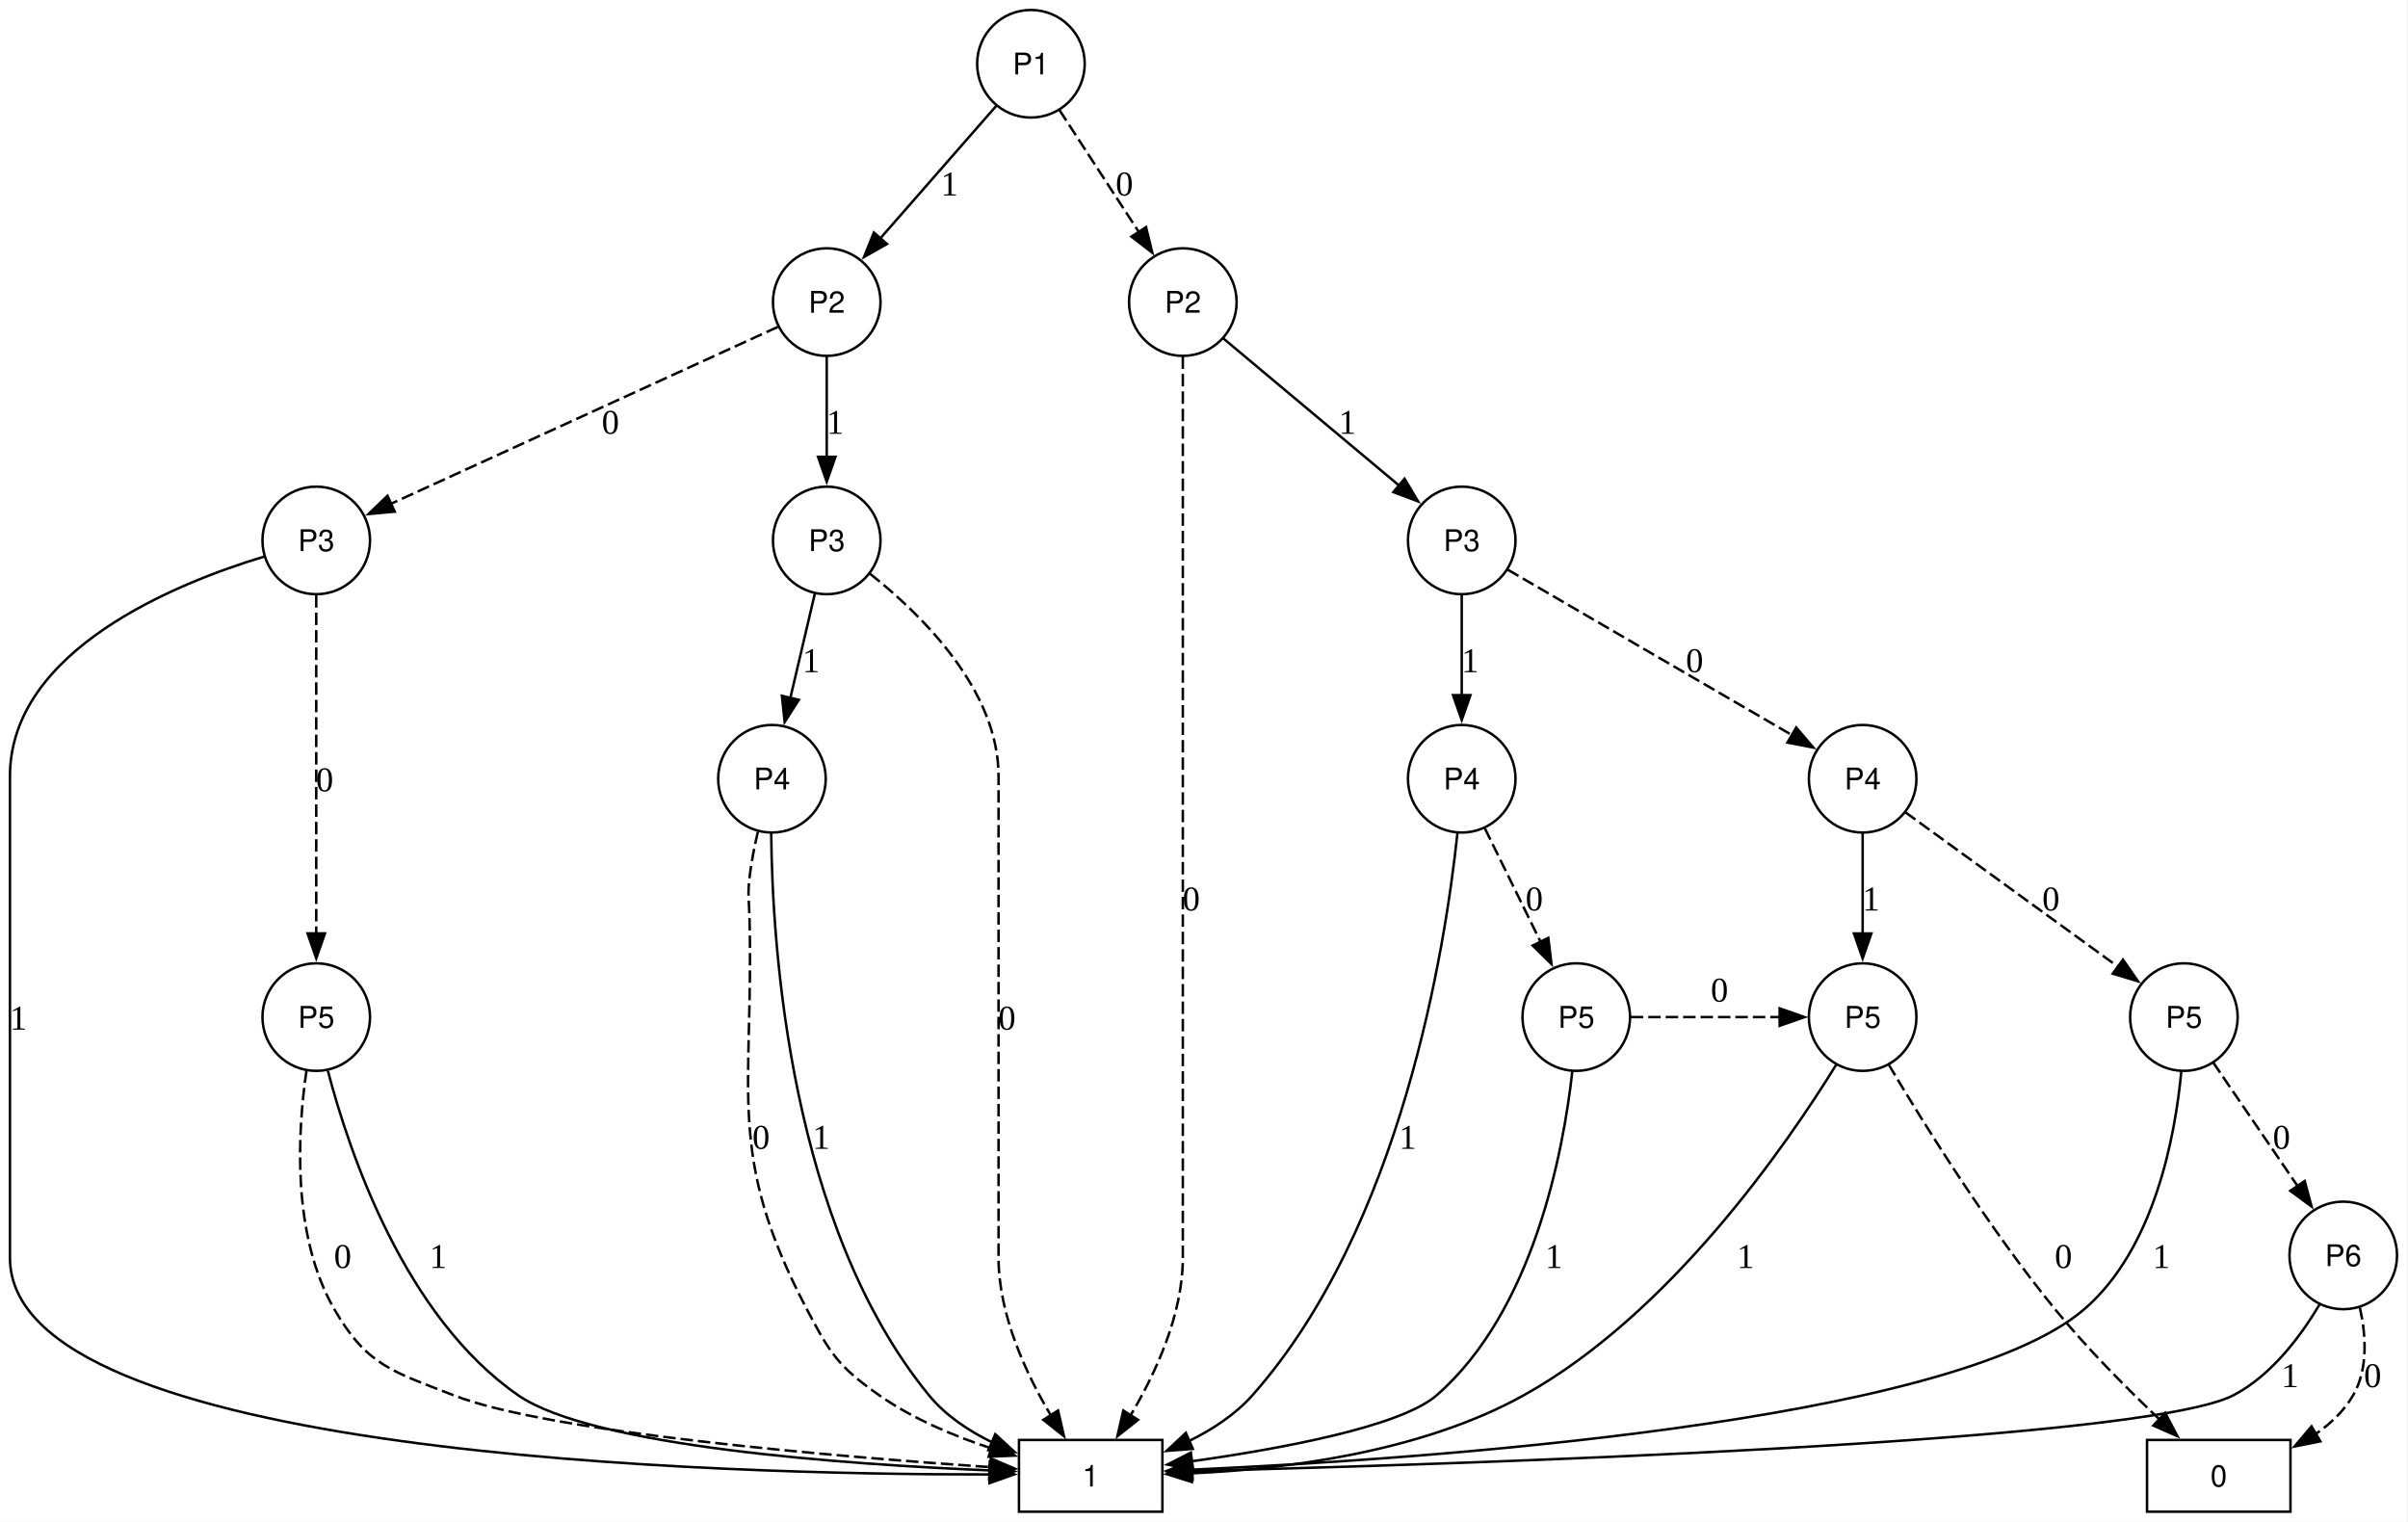
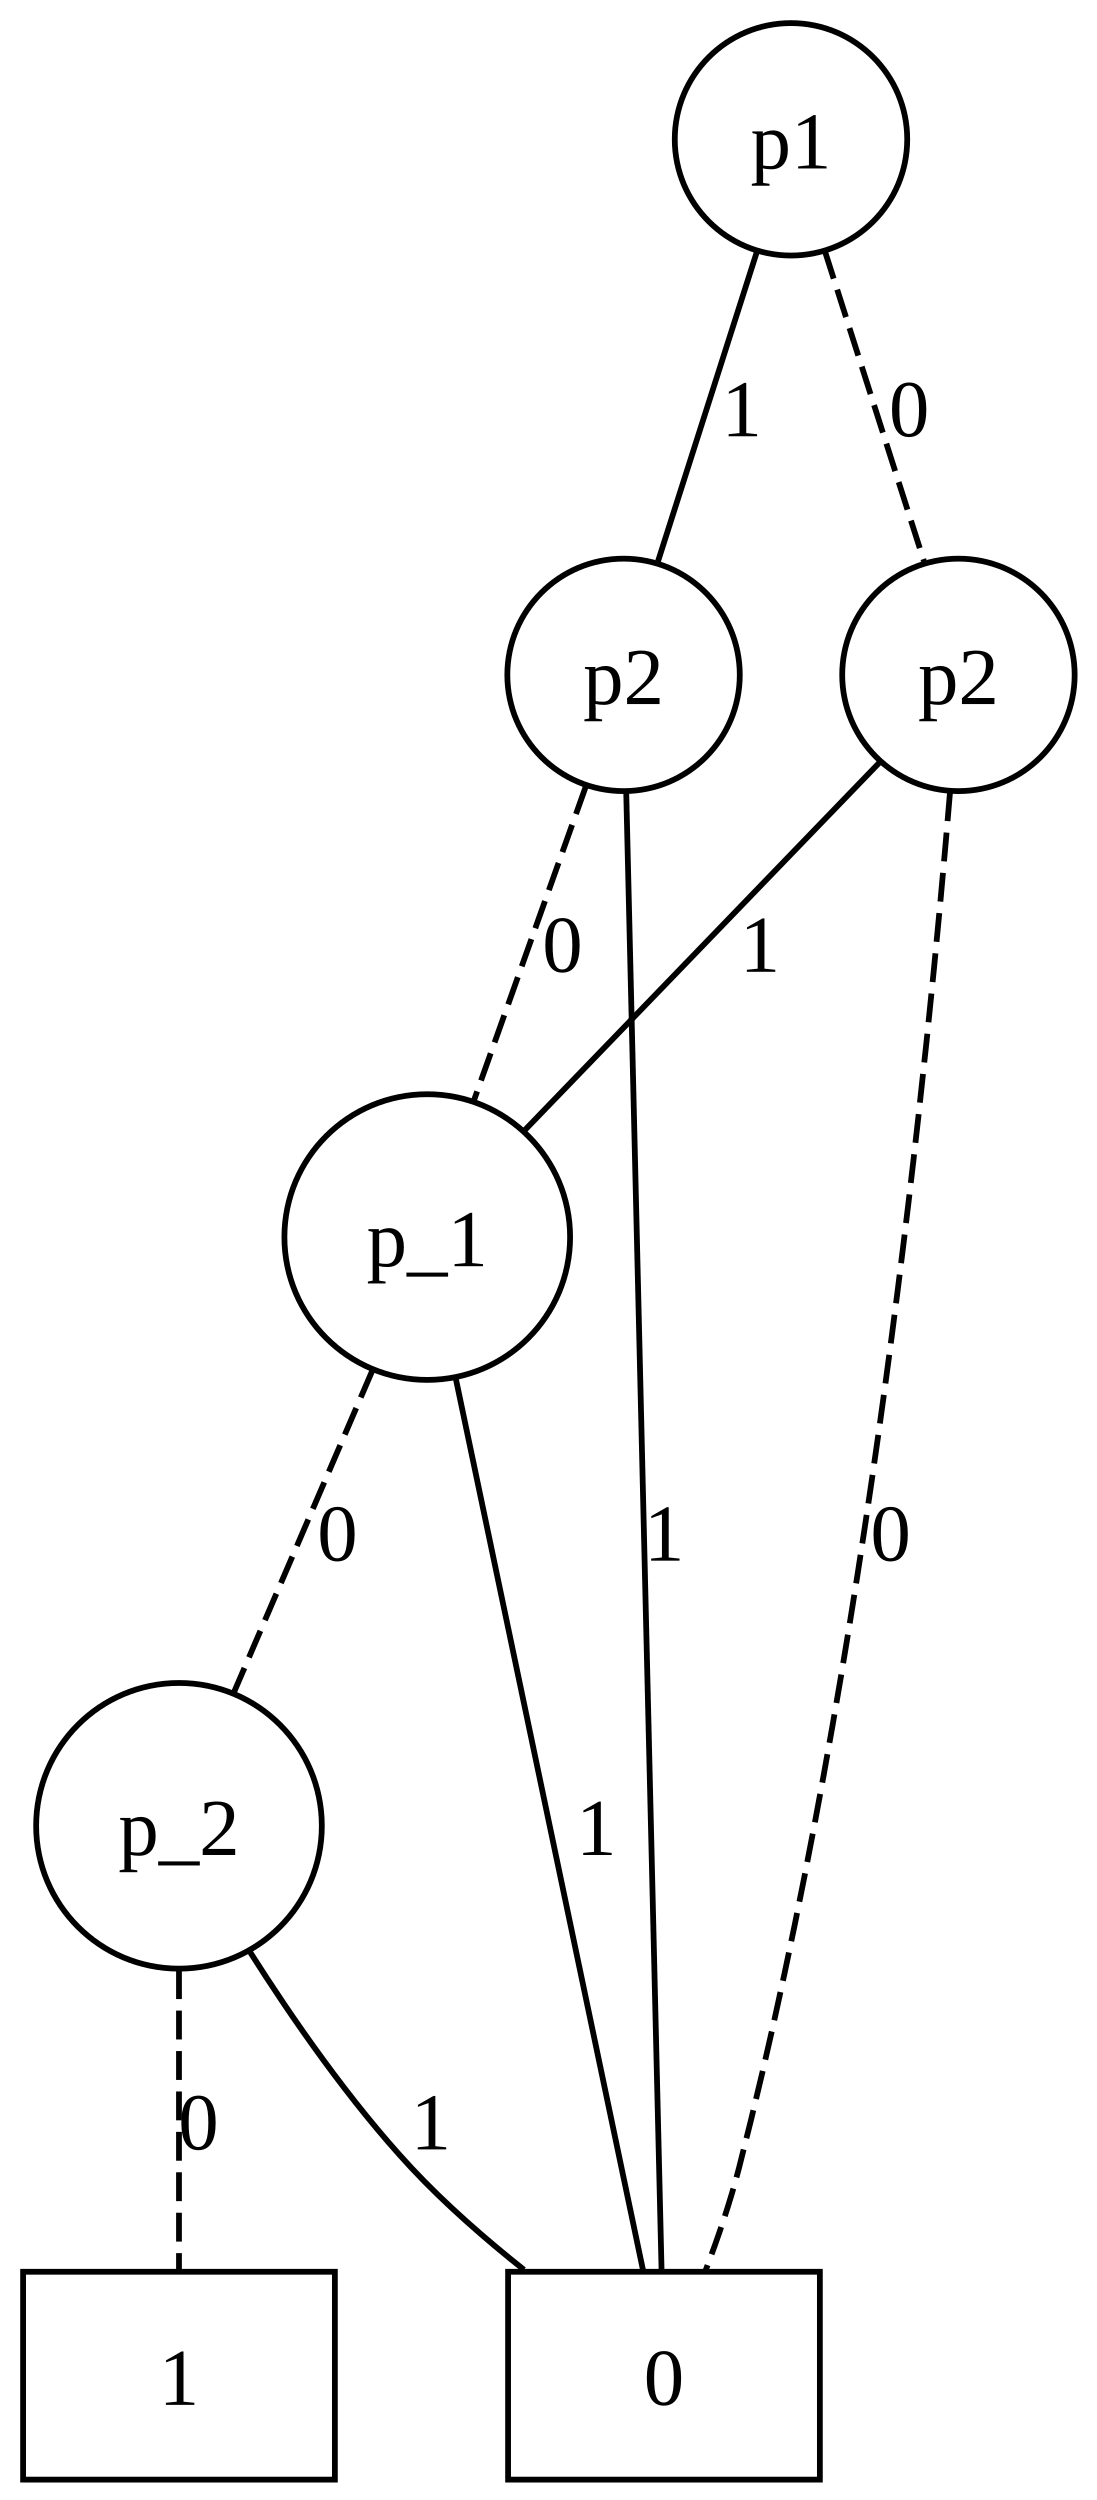
- <svg xmlns="http://www.w3.org/2000/svg" width="967pt" height="611pt" viewBox="0.00 0.00 967.00 611.00">
-   <g id="graph0" class="graph" transform="scale(1 1) rotate(0) translate(4 607)">
-     <polygon fill="white" stroke="none" points="-4,4 -4,-607 962.6,-607 962.6,4 -4,4" />
+ <svg xmlns="http://www.w3.org/2000/svg" width="190pt" height="433pt" viewBox="0.00 0.00 190.00 433.00">
+   <g id="graph0" class="graph" transform="scale(1 1) rotate(0) translate(4 429.47)">
+     <polygon fill="white" stroke="none" points="-4,4 -4,-429.47 186.13,-429.47 186.13,4 -4,4" />
    <g id="node1" class="node">
-       <polygon fill="none" stroke="black" points="462.8,-28.8 405.2,-28.8 405.2,0 462.8,0 462.8,-28.8" />
-       <text xml:space="preserve" text-anchor="middle" x="434" y="-10.12" font-family="Helvetica,sans-Serif" font-size="12.00">1</text>
+       <polygon fill="none" stroke="black" points="138,-36 84,-36 84,0 138,0 138,-36" />
+       <text xml:space="preserve" text-anchor="middle" x="111" y="-12.95" font-family="Times New Roman,serif" font-size="14.00">0</text>
    </g>
    <g id="node2" class="node">
-       <polygon fill="none" stroke="black" points="915.8,-28.8 858.2,-28.8 858.2,0 915.8,0 915.8,-28.8" />
-       <text xml:space="preserve" text-anchor="middle" x="887" y="-10.12" font-family="Helvetica,sans-Serif" font-size="12.00">0</text>
+       <polygon fill="none" stroke="black" points="54,-36 0,-36 0,0 54,0 54,-36" />
+       <text xml:space="preserve" text-anchor="middle" x="27" y="-12.95" font-family="Times New Roman,serif" font-size="14.00">1</text>
    </g>
    <g id="node3" class="node">
-       <ellipse fill="none" stroke="black" cx="410" cy="-581.4" rx="21.6" ry="21.6" />
-       <text xml:space="preserve" text-anchor="middle" x="410" y="-577.13" font-family="Helvetica,sans-Serif" font-size="12.00">P1</text>
+       <ellipse fill="none" stroke="black" cx="27" cy="-113.24" rx="24.74" ry="24.74" />
+       <text xml:space="preserve" text-anchor="middle" x="27" y="-108.19" font-family="Times New Roman,serif" font-size="14.00">p_2</text>
+     </g>
+     <g id="edge2" class="edge">
+       <path fill="none" stroke="black" d="M39.25,-91.47C46.62,-79.84 56.61,-65.42 67.25,-54 73.09,-47.74 80.08,-41.65 86.75,-36.35" />
+       <text xml:space="preserve" text-anchor="middle" x="70.62" y="-57.2" font-family="Times New Roman,serif" font-size="14.00">1</text>
+     </g>
+     <g id="edge1" class="edge">
+       <path fill="none" stroke="black" stroke-dasharray="5,2" d="M27,-88.23C27,-72.04 27,-51.05 27,-36.45" />
+       <text xml:space="preserve" text-anchor="middle" x="30.38" y="-57.2" font-family="Times New Roman,serif" font-size="14.00">0</text>
    </g>
    <g id="node4" class="node">
-       <ellipse fill="none" stroke="black" cx="328" cy="-485.7" rx="21.6" ry="21.6" />
-       <text xml:space="preserve" text-anchor="middle" x="328" y="-481.43" font-family="Helvetica,sans-Serif" font-size="12.00">P2</text>
+       <ellipse fill="none" stroke="black" cx="70" cy="-215.21" rx="24.74" ry="24.74" />
+       <text xml:space="preserve" text-anchor="middle" x="70" y="-210.16" font-family="Times New Roman,serif" font-size="14.00">p_1</text>
    </g>
-     <g id="edge1" class="edge">
-       <path fill="none" stroke="black" d="M396.09,-564.51C383.25,-549.83 363.99,-527.83 349.23,-510.96" />
-       <polygon fill="black" stroke="black" points="352.19,-509.03 342.98,-503.81 346.93,-513.64 352.19,-509.03" />
-       <text xml:space="preserve" text-anchor="middle" x="377.28" y="-528.5" font-family="Times New Roman,serif" font-size="14.00">1</text>
+     <g id="edge4" class="edge">
+       <path fill="none" stroke="black" d="M74.95,-190.67C83.29,-150.91 99.99,-71.4 107.36,-36.32" />
+       <text xml:space="preserve" text-anchor="middle" x="99.28" y="-108.19" font-family="Times New Roman,serif" font-size="14.00">1</text>
+     </g>
+     <g id="edge3" class="edge">
+       <path fill="none" stroke="black" stroke-dasharray="5,2" d="M60.46,-192.02C53.33,-175.46 43.64,-152.92 36.52,-136.36" />
+       <text xml:space="preserve" text-anchor="middle" x="54.45" y="-159.17" font-family="Times New Roman,serif" font-size="14.00">0</text>
    </g>
    <g id="node5" class="node">
-       <ellipse fill="none" stroke="black" cx="471" cy="-485.7" rx="21.6" ry="21.6" />
-       <text xml:space="preserve" text-anchor="middle" x="471" y="-481.43" font-family="Helvetica,sans-Serif" font-size="12.00">P2</text>
+       <ellipse fill="none" stroke="black" cx="162" cy="-312.58" rx="20.13" ry="20.13" />
+       <text xml:space="preserve" text-anchor="middle" x="162" y="-307.53" font-family="Times New Roman,serif" font-size="14.00">p2</text>
    </g>
-     <g id="edge2" class="edge">
-       <path fill="none" stroke="black" stroke-dasharray="5,2" d="M421.47,-562.78C430.51,-548.9 443.24,-529.34 453.54,-513.52" />
-       <polygon fill="black" stroke="black" points="456.23,-515.8 458.75,-505.51 450.36,-511.98 456.23,-515.8" />
-       <text xml:space="preserve" text-anchor="middle" x="447.53" y="-528.5" font-family="Times New Roman,serif" font-size="14.00">0</text>
+     <g id="edge5" class="edge">
+       <path fill="none" stroke="black" stroke-dasharray="5,2" d="M160.54,-292.24C156.97,-248.99 146.4,-141.35 124,-54 122.49,-48.1 120.33,-41.81 118.21,-36.22" />
+       <text xml:space="preserve" text-anchor="middle" x="150.26" y="-159.17" font-family="Times New Roman,serif" font-size="14.00">0</text>
+     </g>
+     <g id="edge6" class="edge">
+       <path fill="none" stroke="black" d="M148.43,-297.51C132.03,-280.51 104.46,-251.93 86.75,-233.58" />
+       <text xml:space="preserve" text-anchor="middle" x="127.62" y="-261.15" font-family="Times New Roman,serif" font-size="14.00">1</text>
    </g>
    <g id="node6" class="node">
-       <ellipse fill="none" stroke="black" cx="328" cy="-390" rx="21.6" ry="21.6" />
-       <text xml:space="preserve" text-anchor="middle" x="328" y="-385.73" font-family="Helvetica,sans-Serif" font-size="12.00">P3</text>
+       <ellipse fill="none" stroke="black" cx="104" cy="-312.58" rx="20.13" ry="20.13" />
+       <text xml:space="preserve" text-anchor="middle" x="104" y="-307.53" font-family="Times New Roman,serif" font-size="14.00">p2</text>
    </g>
-     <g id="edge3" class="edge">
-       <path fill="none" stroke="black" d="M328,-463.9C328,-451.98 328,-436.75 328,-423.3" />
-       <polygon fill="black" stroke="black" points="331.5,-423.57 328,-413.57 324.5,-423.57 331.5,-423.57" />
-       <text xml:space="preserve" text-anchor="middle" x="331.38" y="-432.8" font-family="Times New Roman,serif" font-size="14.00">1</text>
+     <g id="edge8" class="edge">
+       <path fill="none" stroke="black" d="M104.46,-292.38C105.74,-238.73 109.35,-87.8 110.58,-36.4" />
+       <text xml:space="preserve" text-anchor="middle" x="111.04" y="-159.17" font-family="Times New Roman,serif" font-size="14.00">1</text>
+     </g>
+     <g id="edge7" class="edge">
+       <path fill="none" stroke="black" stroke-dasharray="5,2" d="M97.44,-293.19C91.93,-277.71 84.01,-255.51 78.1,-238.92" />
+       <text xml:space="preserve" text-anchor="middle" x="93.42" y="-261.15" font-family="Times New Roman,serif" font-size="14.00">0</text>
    </g>
    <g id="node7" class="node">
-       <ellipse fill="none" stroke="black" cx="123" cy="-390" rx="21.6" ry="21.6" />
-       <text xml:space="preserve" text-anchor="middle" x="123" y="-385.73" font-family="Helvetica,sans-Serif" font-size="12.00">P3</text>
-     </g>
-     <g id="edge4" class="edge">
-       <path fill="none" stroke="black" stroke-dasharray="5,2" d="M308.34,-475.72C272.3,-459.24 195.42,-424.1 152.88,-404.66" />
-       <polygon fill="black" stroke="black" points="154.52,-401.56 143.97,-400.59 151.61,-407.93 154.52,-401.56" />
-       <text xml:space="preserve" text-anchor="middle" x="241.15" y="-432.8" font-family="Times New Roman,serif" font-size="14.00">0</text>
-     </g>
-     <g id="edge6" class="edge">
-       <path fill="none" stroke="black" stroke-dasharray="5,2" d="M471,-463.86C471,-444.87 471,-416.05 471,-391 471,-391 471,-391 471,-101.9 471,-79.04 459.94,-55.32 449.92,-38.52" />
-       <polygon fill="black" stroke="black" points="453.02,-36.88 444.72,-30.3 447.1,-40.62 453.02,-36.88" />
-       <text xml:space="preserve" text-anchor="middle" x="474.38" y="-241.4" font-family="Times New Roman,serif" font-size="14.00">0</text>
-     </g>
-     <g id="node8" class="node">
-       <ellipse fill="none" stroke="black" cx="583" cy="-390" rx="21.6" ry="21.6" />
-       <text xml:space="preserve" text-anchor="middle" x="583" y="-385.73" font-family="Helvetica,sans-Serif" font-size="12.00">P3</text>
-     </g>
-     <g id="edge5" class="edge">
-       <path fill="none" stroke="black" d="M487.05,-471.28C505.57,-455.78 536.26,-430.1 557.94,-411.96" />
-       <polygon fill="black" stroke="black" points="560.03,-414.78 565.46,-405.68 555.54,-409.41 560.03,-414.78" />
-       <text xml:space="preserve" text-anchor="middle" x="537.08" y="-432.8" font-family="Times New Roman,serif" font-size="14.00">1</text>
-     </g>
-     <g id="edge8" class="edge">
-       <path fill="none" stroke="black" stroke-dasharray="5,2" d="M345.41,-376.58C365.85,-360.4 397,-330.05 397,-295.3 397,-295.3 397,-295.3 397,-101.9 397,-79.04 408.06,-55.32 418.08,-38.52" />
-       <polygon fill="black" stroke="black" points="420.9,-40.62 423.28,-30.3 414.98,-36.88 420.9,-40.62" />
-       <text xml:space="preserve" text-anchor="middle" x="400.38" y="-193.55" font-family="Times New Roman,serif" font-size="14.00">0</text>
-     </g>
-     <g id="node9" class="node">
-       <ellipse fill="none" stroke="black" cx="306" cy="-294.3" rx="21.6" ry="21.6" />
-       <text xml:space="preserve" text-anchor="middle" x="306" y="-290.02" font-family="Helvetica,sans-Serif" font-size="12.00">P4</text>
-     </g>
-     <g id="edge7" class="edge">
-       <path fill="none" stroke="black" d="M323.23,-368.67C320.34,-356.39 316.61,-340.49 313.36,-326.63" />
-       <polygon fill="black" stroke="black" points="316.8,-326 311.11,-317.07 309.99,-327.6 316.8,-326" />
-       <text xml:space="preserve" text-anchor="middle" x="321.69" y="-337.1" font-family="Times New Roman,serif" font-size="14.00">1</text>
+       <ellipse fill="none" stroke="black" cx="133" cy="-405.34" rx="20.13" ry="20.13" />
+       <text xml:space="preserve" text-anchor="middle" x="133" y="-400.29" font-family="Times New Roman,serif" font-size="14.00">p1</text>
    </g>
    <g id="edge9" class="edge">
-       <path fill="none" stroke="black" d="M102.13,-383.53C67.04,-372.93 0,-346.04 0,-295.3 0,-295.3 0,-295.3 0,-101.9 0,-22.11 285.72,-14.85 393.5,-14.95" />
-       <polygon fill="black" stroke="black" points="393.32,-18.45 403.34,-14.99 393.35,-11.45 393.32,-18.45" />
-       <text xml:space="preserve" text-anchor="middle" x="3.38" y="-193.55" font-family="Times New Roman,serif" font-size="14.00">1</text>
-     </g>
-     <g id="node12" class="node">
-       <ellipse fill="none" stroke="black" cx="123" cy="-198.6" rx="21.6" ry="21.6" />
-       <text xml:space="preserve" text-anchor="middle" x="123" y="-194.32" font-family="Helvetica,sans-Serif" font-size="12.00">P5</text>
+       <path fill="none" stroke="black" stroke-dasharray="5,2" d="M138.87,-385.98C143.87,-370.33 151.02,-347.96 156.04,-332.23" />
+       <text xml:space="preserve" text-anchor="middle" x="153.47" y="-353.91" font-family="Times New Roman,serif" font-size="14.00">0</text>
    </g>
    <g id="edge10" class="edge">
-       <path fill="none" stroke="black" stroke-dasharray="5,2" d="M123,-368.01C123,-335.08 123,-271.06 123,-232.13" />
-       <polygon fill="black" stroke="black" points="126.5,-232.2 123,-222.2 119.5,-232.2 126.5,-232.2" />
-       <text xml:space="preserve" text-anchor="middle" x="126.38" y="-289.25" font-family="Times New Roman,serif" font-size="14.00">0</text>
-     </g>
-     <g id="node10" class="node">
-       <ellipse fill="none" stroke="black" cx="583" cy="-294.3" rx="21.6" ry="21.6" />
-       <text xml:space="preserve" text-anchor="middle" x="583" y="-290.02" font-family="Helvetica,sans-Serif" font-size="12.00">P4</text>
-     </g>
-     <g id="edge11" class="edge">
-       <path fill="none" stroke="black" d="M583,-368.2C583,-356.28 583,-341.05 583,-327.6" />
-       <polygon fill="black" stroke="black" points="586.5,-327.87 583,-317.87 579.5,-327.87 586.5,-327.87" />
-       <text xml:space="preserve" text-anchor="middle" x="586.38" y="-337.1" font-family="Times New Roman,serif" font-size="14.00">1</text>
-     </g>
-     <g id="node11" class="node">
-       <ellipse fill="none" stroke="black" cx="744" cy="-294.3" rx="21.6" ry="21.6" />
-       <text xml:space="preserve" text-anchor="middle" x="744" y="-290.02" font-family="Helvetica,sans-Serif" font-size="12.00">P4</text>
-     </g>
-     <g id="edge12" class="edge">
-       <path fill="none" stroke="black" stroke-dasharray="5,2" d="M601.47,-378.25C629.42,-361.99 682.68,-330.99 715.59,-311.84" />
-       <polygon fill="black" stroke="black" points="717.31,-314.88 724.19,-306.83 713.79,-308.83 717.31,-314.88" />
-       <text xml:space="preserve" text-anchor="middle" x="676.51" y="-337.1" font-family="Times New Roman,serif" font-size="14.00">0</text>
-     </g>
-     <g id="edge13" class="edge">
-       <path fill="none" stroke="black" d="M305.7,-272.55C306.12,-226.61 313.21,-115.01 369,-46.8 375.7,-38.61 385.05,-32.4 394.58,-27.77" />
-       <polygon fill="black" stroke="black" points="395.68,-31.1 403.48,-23.93 392.91,-24.67 395.68,-31.1" />
-       <text xml:space="preserve" text-anchor="middle" x="325.78" y="-145.7" font-family="Times New Roman,serif" font-size="14.00">1</text>
-     </g>
-     <g id="edge14" class="edge">
-       <path fill="none" stroke="black" stroke-dasharray="5,2" d="M300.35,-273.02C298.97,-267.16 297.69,-260.72 297,-254.7 296.16,-247.41 296.82,-245.53 297,-238.2 298.73,-167.74 287.26,-143.71 320,-81.3 329.3,-63.56 332.61,-58.32 349,-46.8 362.57,-37.26 379.37,-30.25 394.45,-25.31" />
-       <polygon fill="black" stroke="black" points="395.06,-28.78 403.6,-22.51 393.02,-22.09 395.06,-28.78" />
-       <text xml:space="preserve" text-anchor="middle" x="301.63" y="-145.7" font-family="Times New Roman,serif" font-size="14.00">0</text>
-     </g>
-     <g id="edge15" class="edge">
-       <path fill="none" stroke="black" d="M581.27,-272.45C576.4,-226.31 558.79,-114.34 499,-46.8 492.12,-39.03 482.89,-33 473.54,-28.4" />
-       <polygon fill="black" stroke="black" points="475.02,-25.22 464.46,-24.4 472.2,-31.63 475.02,-25.22" />
-       <text xml:space="preserve" text-anchor="middle" x="561.29" y="-145.7" font-family="Times New Roman,serif" font-size="14.00">1</text>
-     </g>
-     <g id="node13" class="node">
-       <ellipse fill="none" stroke="black" cx="629" cy="-198.6" rx="21.6" ry="21.6" />
-       <text xml:space="preserve" text-anchor="middle" x="629" y="-194.32" font-family="Helvetica,sans-Serif" font-size="12.00">P5</text>
-     </g>
-     <g id="edge16" class="edge">
-       <path fill="none" stroke="black" stroke-dasharray="5,2" d="M592.31,-274.34C598.73,-261.26 607.39,-243.61 614.69,-228.76" />
-       <polygon fill="black" stroke="black" points="617.77,-230.41 619.04,-219.89 611.49,-227.33 617.77,-230.41" />
-       <text xml:space="preserve" text-anchor="middle" x="612.13" y="-241.4" font-family="Times New Roman,serif" font-size="14.00">0</text>
-     </g>
-     <g id="node14" class="node">
-       <ellipse fill="none" stroke="black" cx="744" cy="-198.6" rx="21.6" ry="21.6" />
-       <text xml:space="preserve" text-anchor="middle" x="744" y="-194.32" font-family="Helvetica,sans-Serif" font-size="12.00">P5</text>
-     </g>
-     <g id="edge17" class="edge">
-       <path fill="none" stroke="black" d="M744,-272.5C744,-260.58 744,-245.35 744,-231.9" />
-       <polygon fill="black" stroke="black" points="747.5,-232.17 744,-222.17 740.5,-232.17 747.5,-232.17" />
-       <text xml:space="preserve" text-anchor="middle" x="747.38" y="-241.4" font-family="Times New Roman,serif" font-size="14.00">1</text>
-     </g>
-     <g id="node15" class="node">
-       <ellipse fill="none" stroke="black" cx="873" cy="-198.6" rx="21.6" ry="21.6" />
-       <text xml:space="preserve" text-anchor="middle" x="873" y="-194.32" font-family="Helvetica,sans-Serif" font-size="12.00">P5</text>
-     </g>
-     <g id="edge18" class="edge">
-       <path fill="none" stroke="black" stroke-dasharray="5,2" d="M761.13,-280.86C783.01,-264.97 821.09,-237.3 846.67,-218.73" />
-       <polygon fill="black" stroke="black" points="848.54,-221.69 854.57,-212.98 844.43,-216.03 848.54,-221.69" />
-       <text xml:space="preserve" text-anchor="middle" x="819.6" y="-241.4" font-family="Times New Roman,serif" font-size="14.00">0</text>
-     </g>
-     <g id="edge19" class="edge">
-       <path fill="none" stroke="black" d="M127.67,-177.01C136.41,-143.64 158.59,-78.32 204,-46.8 233.89,-26.05 336.03,-18.95 393.64,-16.57" />
-       <polygon fill="black" stroke="black" points="393.5,-20.08 403.36,-16.2 393.23,-13.08 393.5,-20.08" />
-       <text xml:space="preserve" text-anchor="middle" x="171.95" y="-97.85" font-family="Times New Roman,serif" font-size="14.00">1</text>
-     </g>
-     <g id="edge20" class="edge">
-       <path fill="none" stroke="black" stroke-dasharray="5,2" d="M119.08,-177.13C115.5,-152.6 113.06,-111.09 130.25,-81.3 143.34,-58.62 153.63,-56.36 178,-46.8 216.38,-31.74 331.99,-22.1 393.88,-17.87" />
-       <polygon fill="black" stroke="black" points="393.88,-21.38 403.63,-17.23 393.42,-14.4 393.88,-21.38" />
-       <text xml:space="preserve" text-anchor="middle" x="133.62" y="-97.85" font-family="Times New Roman,serif" font-size="14.00">0</text>
-     </g>
-     <g id="edge21" class="edge">
-       <path fill="none" stroke="black" d="M627.41,-176.82C623.75,-144.08 611.78,-80.73 573,-46.8 558.47,-34.09 509.97,-25.2 474.34,-20.2" />
-       <polygon fill="black" stroke="black" points="475.16,-16.78 464.78,-18.92 474.22,-23.72 475.16,-16.78" />
-       <text xml:space="preserve" text-anchor="middle" x="620" y="-97.85" font-family="Times New Roman,serif" font-size="14.00">1</text>
-     </g>
-     <g id="edge22" class="edge">
-       <path fill="none" stroke="black" stroke-dasharray="5,2" d="M650.9,-198.6C667.85,-198.6 691.59,-198.6 710.86,-198.6" />
-       <polygon fill="black" stroke="black" points="710.67,-202.1 720.67,-198.6 710.67,-195.1 710.67,-202.1" />
-       <text xml:space="preserve" text-anchor="middle" x="686.5" y="-204.8" font-family="Times New Roman,serif" font-size="14.00">0</text>
-     </g>
-     <g id="edge23" class="edge">
-       <path fill="none" stroke="black" d="M733.37,-179.45C713.34,-147.01 666.69,-79.45 608,-46.8 566.37,-23.64 511.26,-17.02 474.32,-15.4" />
-       <polygon fill="black" stroke="black" points="474.63,-11.91 464.52,-15.08 474.4,-18.9 474.63,-11.91" />
-       <text xml:space="preserve" text-anchor="middle" x="696.98" y="-97.85" font-family="Times New Roman,serif" font-size="14.00">1</text>
-     </g>
-     <g id="edge24" class="edge">
-       <path fill="none" stroke="black" stroke-dasharray="5,2" d="M754.48,-179.5C768.46,-155.95 794.56,-113.95 821.25,-81.3 834.17,-65.49 850.35,-49.24 863.43,-36.83" />
-       <polygon fill="black" stroke="black" points="865.49,-39.69 870.4,-30.31 860.71,-34.58 865.49,-39.69" />
-       <text xml:space="preserve" text-anchor="middle" x="824.62" y="-97.85" font-family="Times New Roman,serif" font-size="14.00">0</text>
-     </g>
-     <g id="edge25" class="edge">
-       <path fill="none" stroke="black" d="M871.98,-176.91C869.51,-150.57 861.14,-105.56 833,-81.3 779.69,-35.34 565.14,-20.95 474.61,-16.87" />
-       <polygon fill="black" stroke="black" points="474.85,-13.38 464.71,-16.44 474.55,-20.37 474.85,-13.38" />
-       <text xml:space="preserve" text-anchor="middle" x="863.92" y="-97.85" font-family="Times New Roman,serif" font-size="14.00">1</text>
-     </g>
-     <g id="node16" class="node">
-       <ellipse fill="none" stroke="black" cx="937" cy="-102.9" rx="21.6" ry="21.6" />
-       <text xml:space="preserve" text-anchor="middle" x="937" y="-98.62" font-family="Helvetica,sans-Serif" font-size="12.00">P6</text>
-     </g>
-     <g id="edge26" class="edge">
-       <path fill="none" stroke="black" stroke-dasharray="5,2" d="M884.74,-180.41C894.24,-166.5 907.79,-146.66 918.72,-130.67" />
-       <polygon fill="black" stroke="black" points="921.52,-132.78 924.27,-122.54 915.74,-128.83 921.52,-132.78" />
-       <text xml:space="preserve" text-anchor="middle" x="912.21" y="-145.7" font-family="Times New Roman,serif" font-size="14.00">0</text>
-     </g>
-     <g id="edge27" class="edge">
-       <path fill="none" stroke="black" d="M927.44,-83.11C919.92,-70.49 908.18,-54.75 893,-46.8 856.47,-27.66 580.11,-18.96 474.69,-16.32" />
-       <polygon fill="black" stroke="black" points="474.88,-12.82 464.8,-16.08 474.71,-19.82 474.88,-12.82" />
-       <text xml:space="preserve" text-anchor="middle" x="915.61" y="-50" font-family="Times New Roman,serif" font-size="14.00">1</text>
-     </g>
-     <g id="edge28" class="edge">
-       <path fill="none" stroke="black" stroke-dasharray="5,2" d="M943.65,-82.07C946.14,-71 947.07,-57.36 941,-46.8 937.38,-40.51 931.96,-35.36 925.93,-31.19" />
-       <polygon fill="black" stroke="black" points="927.82,-28.24 917.43,-26.18 924.27,-34.27 927.82,-28.24" />
-       <text xml:space="preserve" text-anchor="middle" x="948.8" y="-50" font-family="Times New Roman,serif" font-size="14.00">0</text>
+       <path fill="none" stroke="black" d="M127.13,-385.98C122.13,-370.33 114.98,-347.96 109.96,-332.23" />
+       <text xml:space="preserve" text-anchor="middle" x="124.47" y="-353.91" font-family="Times New Roman,serif" font-size="14.00">1</text>
    </g>
  </g>
</svg>
